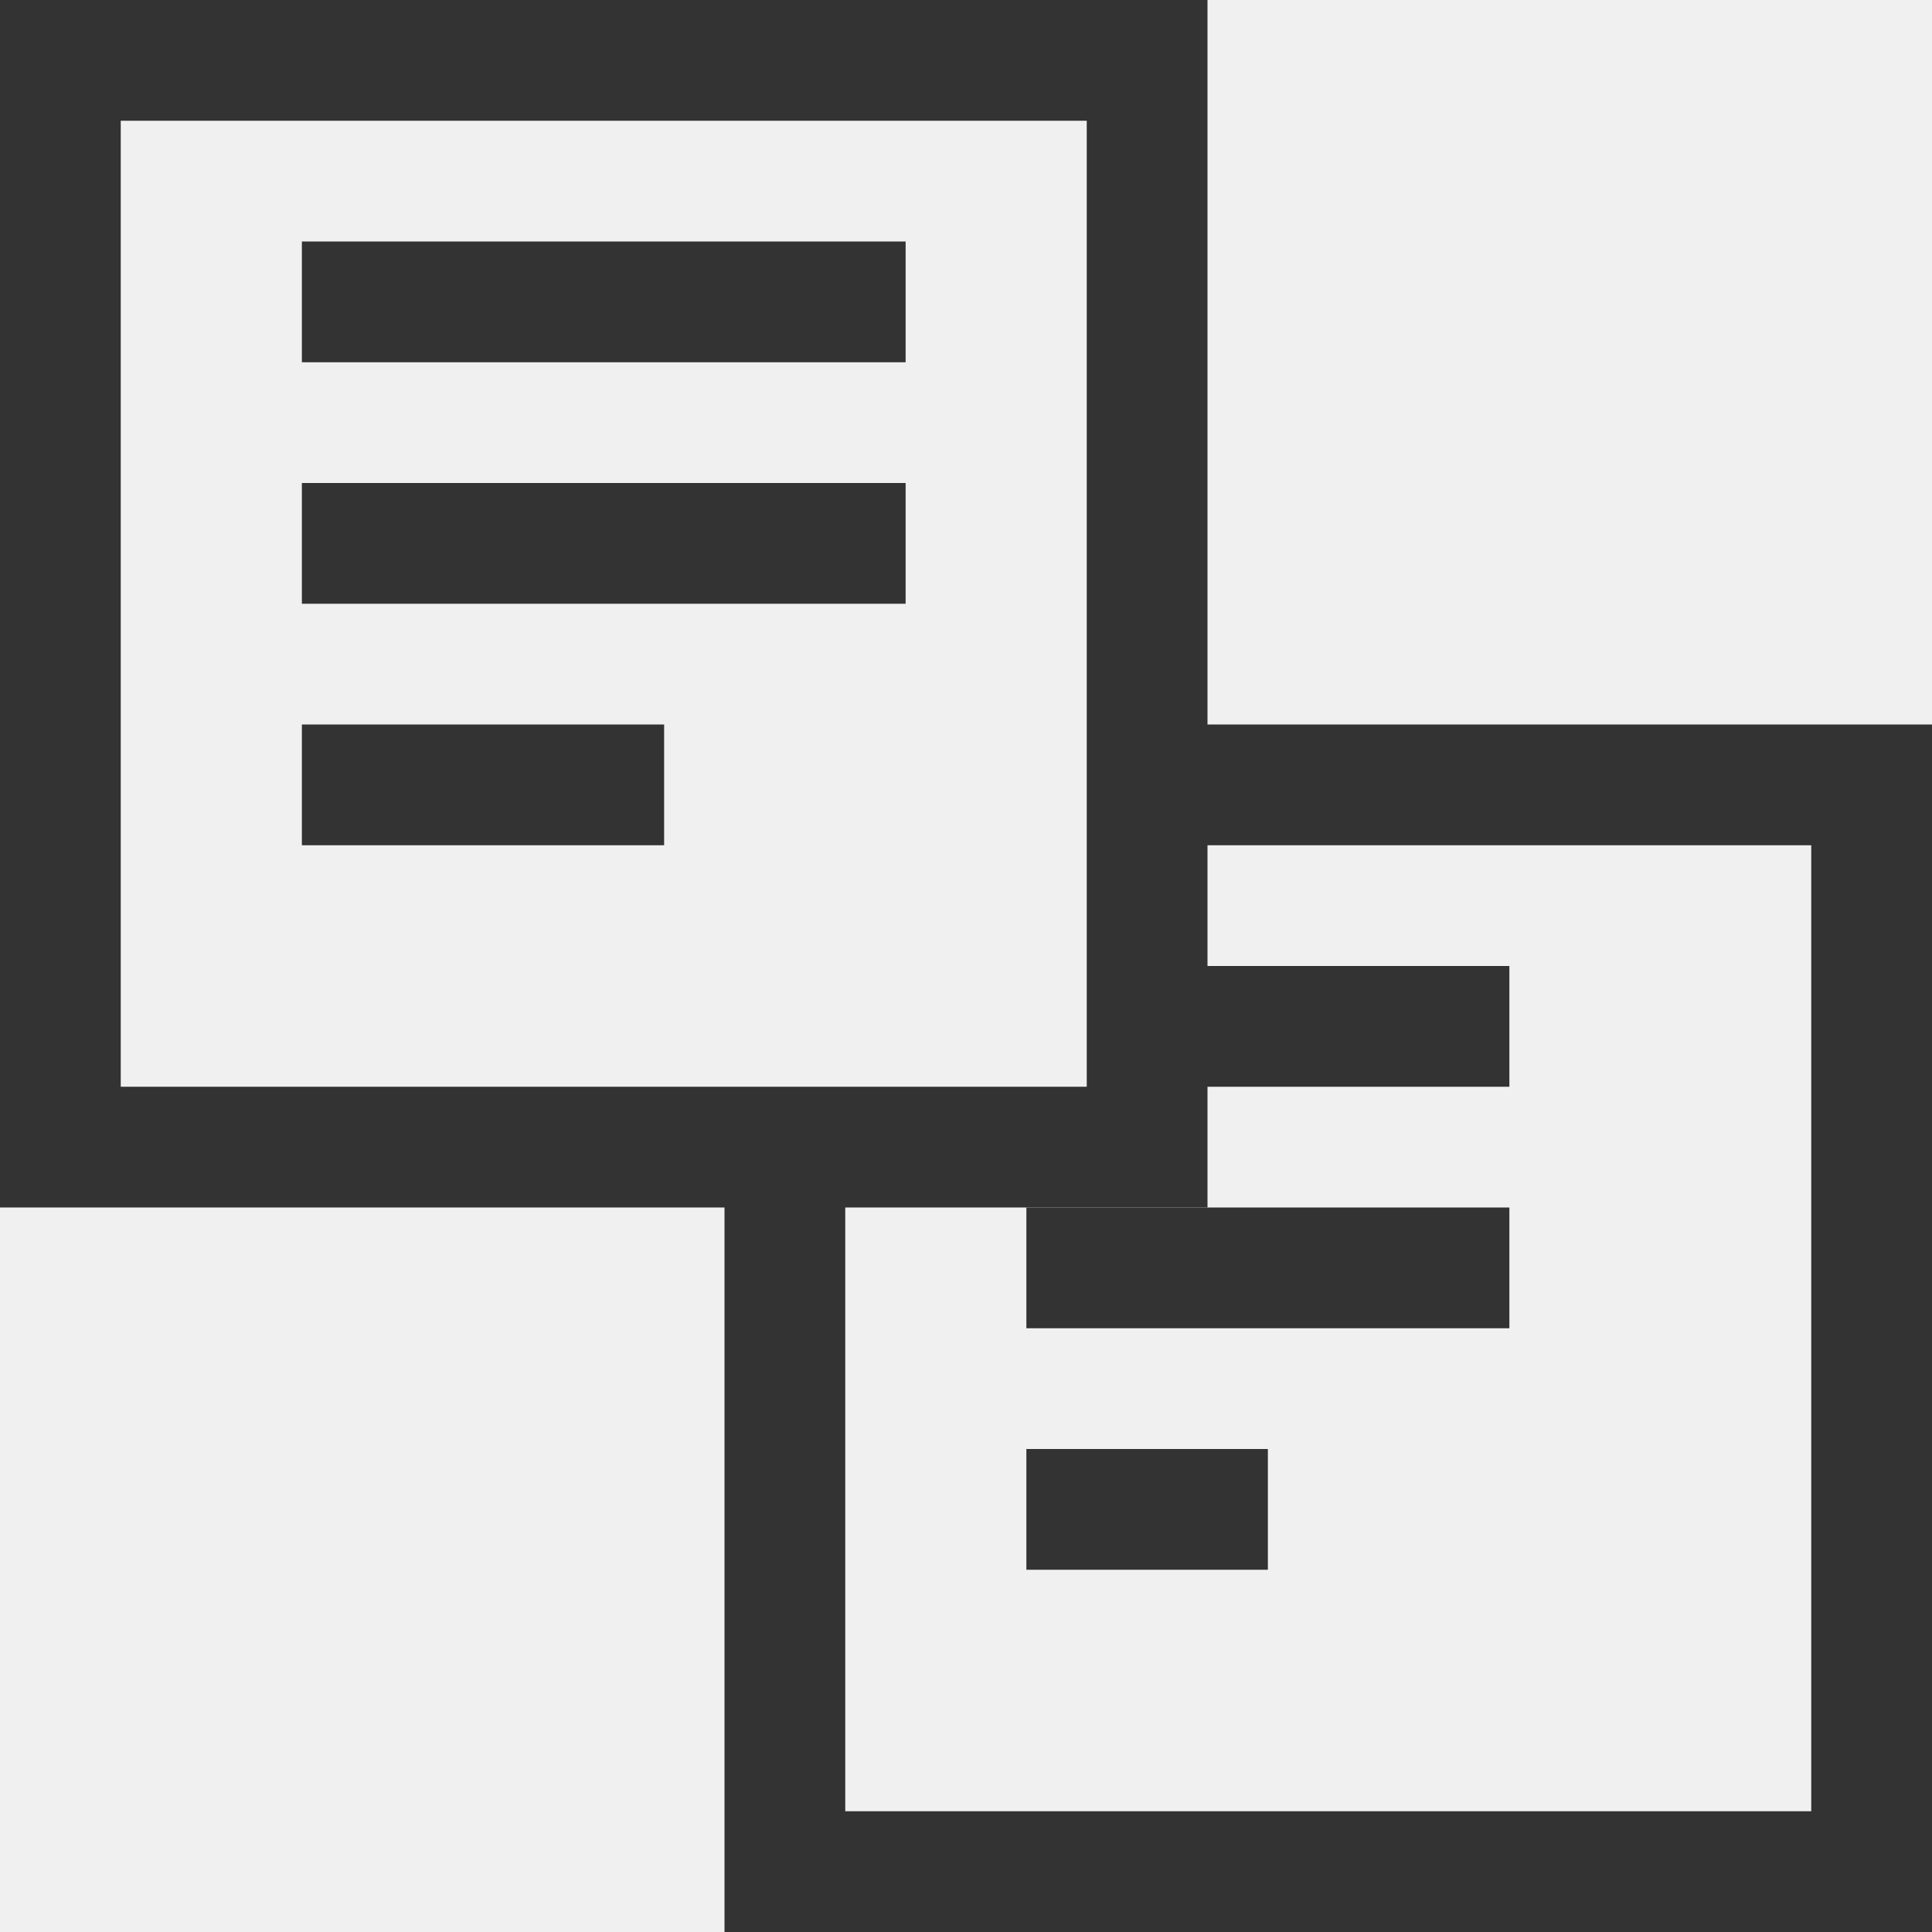
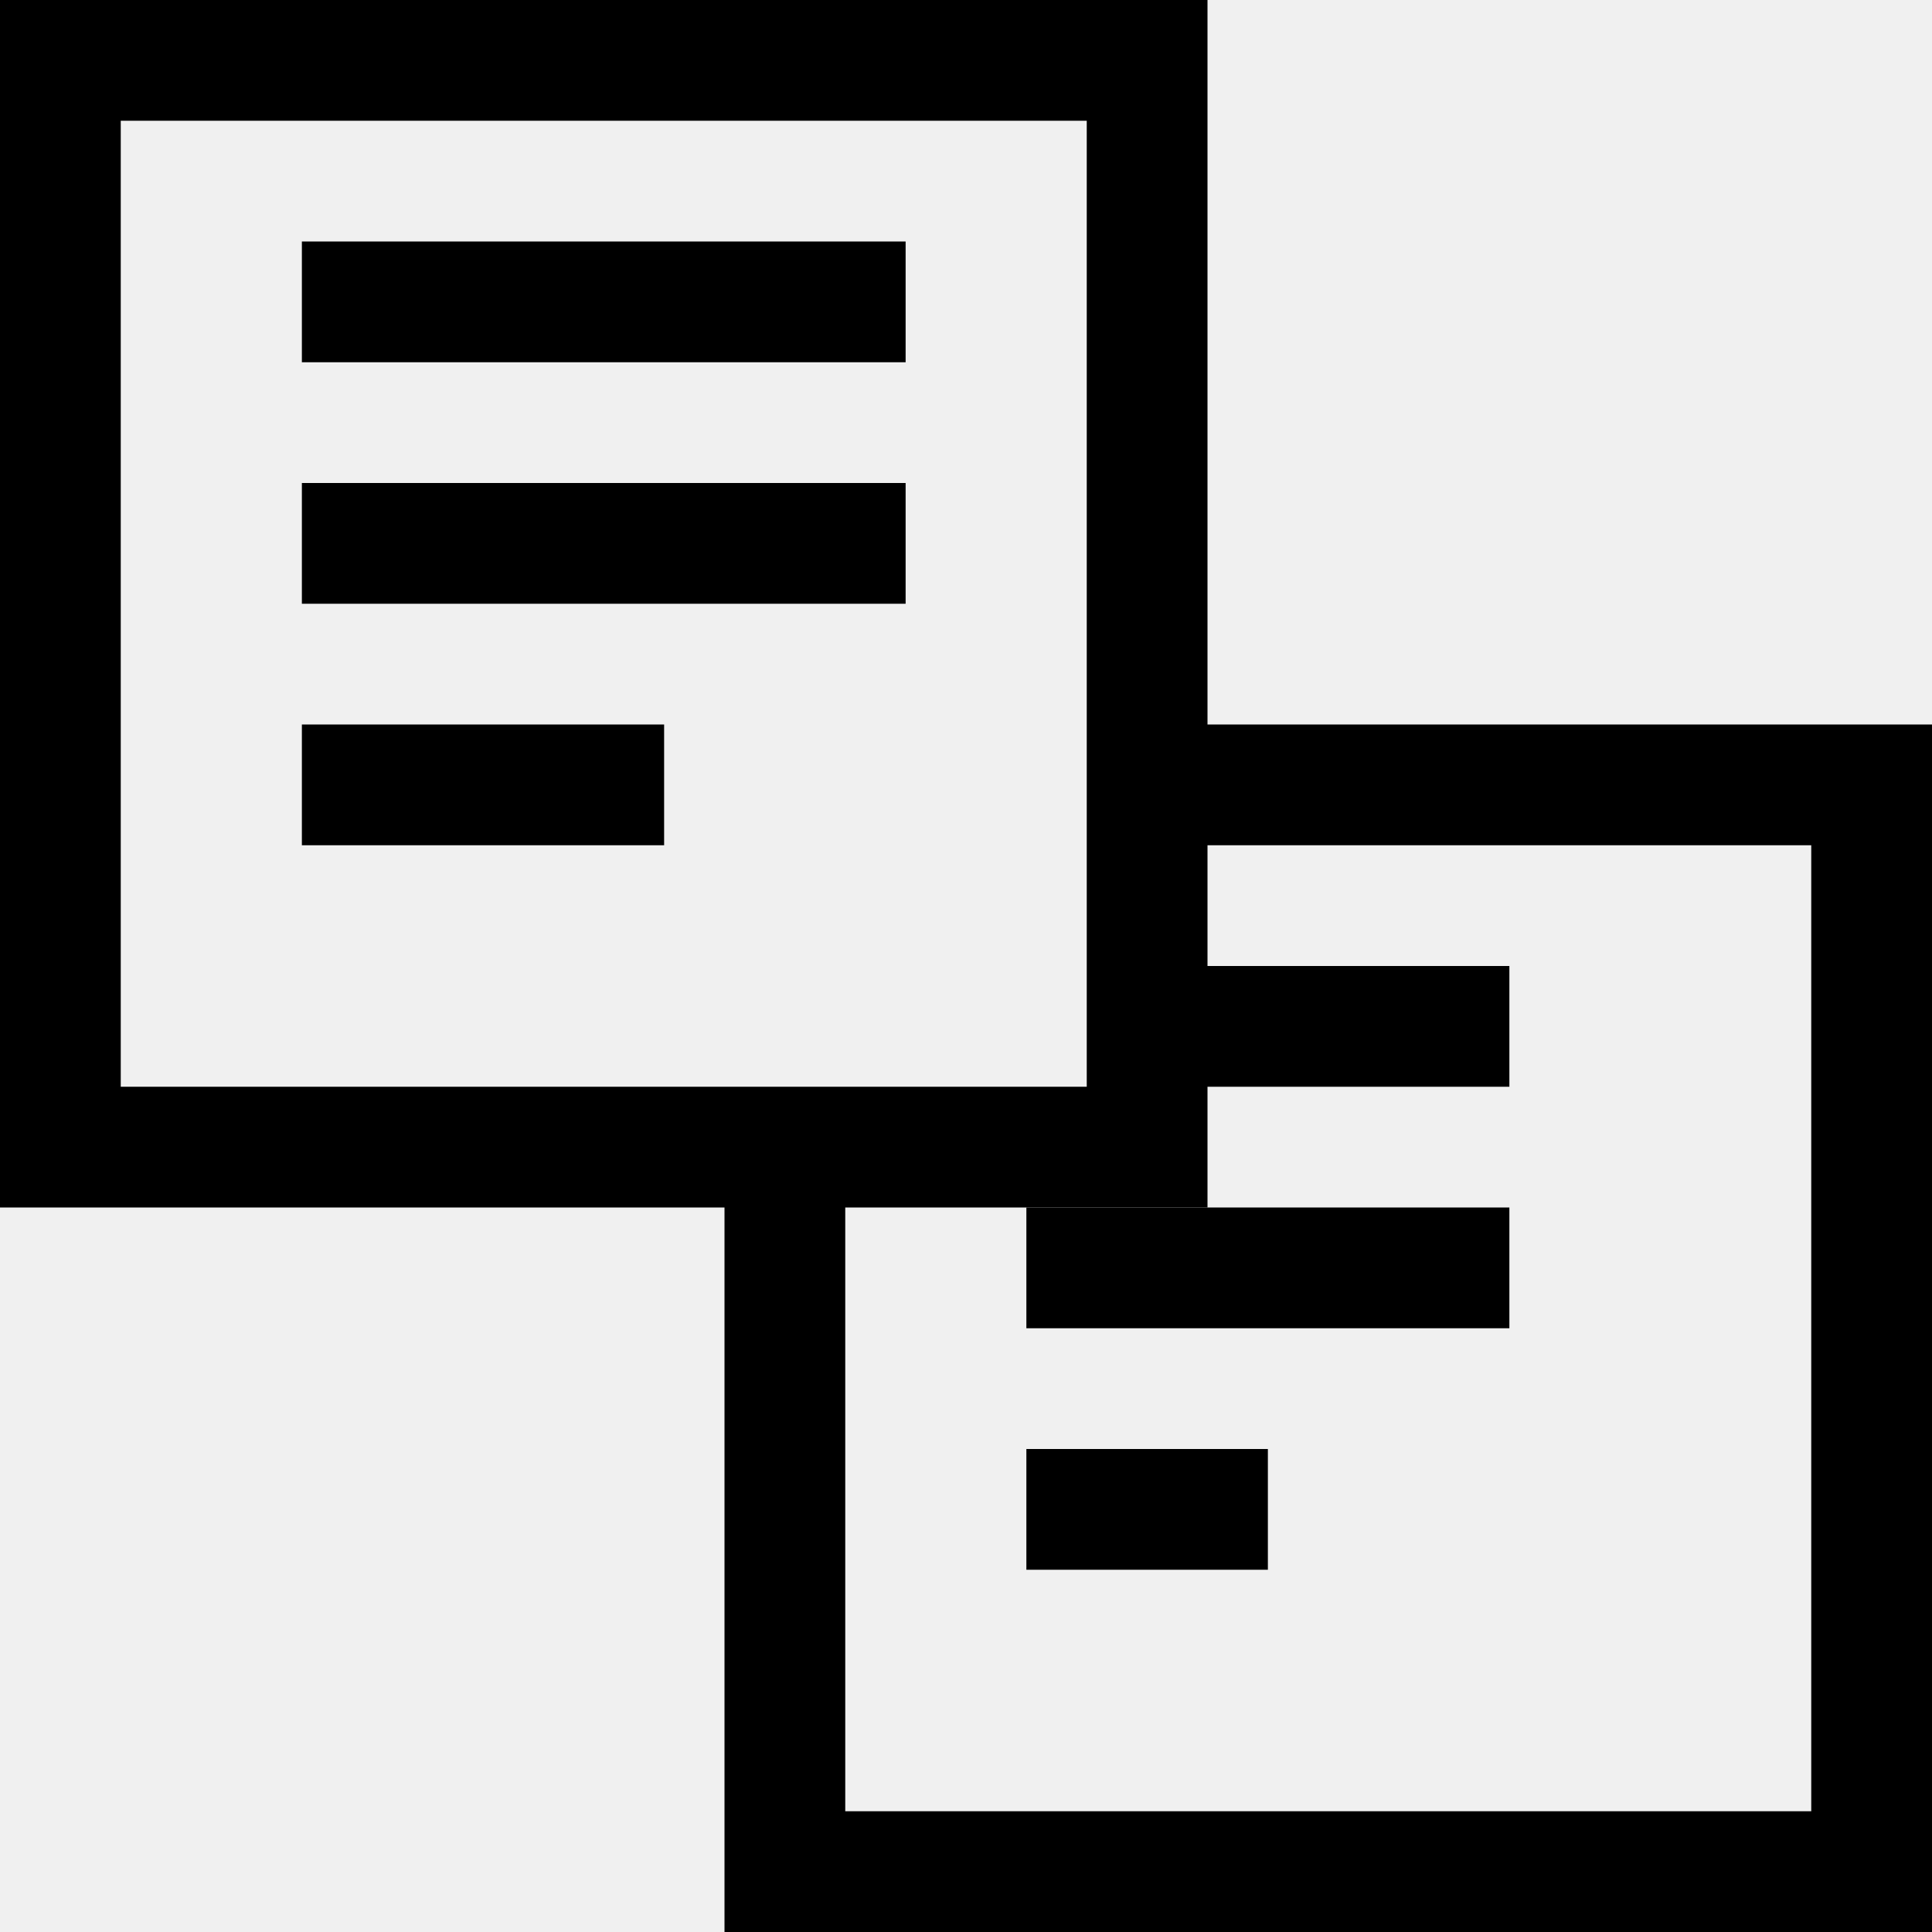
<svg xmlns="http://www.w3.org/2000/svg" version="1.1" width="16" height="16">
-   <defs>
-     <mask id="cut-front">
-       <rect width="100%" height="100%" fill="white" />
-       <rect width="9" height="9" x="0.5" y="0.5" fill="black" />
-     </mask>
-   </defs>
-   <rect style="fill:none;stroke:#333333;stroke-width:1;stroke-opacity:1" mask="url(#cut-front)" width="9" height="9" x="6.5" y="6.5" />
-   <line style="stroke:#333333;stroke-width:1;stroke-opacity:1" x1="9.5" y1="8.5" x2="12.5" y2="8.5" />
-   <line style="stroke:#333333;stroke-width:1;stroke-opacity:1" x1="8.5" y1="10.5" x2="12.5" y2="10.5" />
-   <line style="stroke:#333333;stroke-width:1;stroke-opacity:1" x1="8.5" y1="12.5" x2="10.5" y2="12.5" />
-   <rect style="fill:none;stroke:#333333;stroke-width:1;stroke-opacity:1" width="9" height="9" x="0.5" y="0.5" />
-   <line style="stroke:#333333;stroke-width:1;stroke-opacity:1" x1="2.5" y1="2.5" x2="7.5" y2="2.5" />
-   <line style="stroke:#333333;stroke-width:1;stroke-opacity:1" x1="2.5" y1="4.5" x2="7.5" y2="4.5" />
-   <line style="stroke:#333333;stroke-width:1;stroke-opacity:1" x1="2.5" y1="6.5" x2="5.5" y2="6.5" />
+   <path style="fill:none;stroke:#000000;stroke-width:1;stroke-opacity:1" d="M 9.5,6.5 15.5,6.5 15.5,15.5 6.5,15.5 6.5,9.5" />
+   <line style="stroke:#000000;stroke-width:1;stroke-opacity:1" x1="9.5" y1="8.5" x2="12.5" y2="8.5" />
+   <line style="stroke:#000000;stroke-width:1;stroke-opacity:1" x1="8.5" y1="10.5" x2="12.5" y2="10.5" />
+   <line style="stroke:#000000;stroke-width:1;stroke-opacity:1" x1="8.5" y1="12.5" x2="10.5" y2="12.5" />
+   <rect style="fill:none;stroke:#000000;stroke-width:1;stroke-opacity:1" width="9" height="9" x="0.5" y="0.5" />
+   <line style="stroke:#000000;stroke-width:1;stroke-opacity:1" x1="2.5" y1="2.5" x2="7.5" y2="2.5" />
+   <line style="stroke:#000000;stroke-width:1;stroke-opacity:1" x1="2.5" y1="4.5" x2="7.5" y2="4.5" />
+   <line style="stroke:#000000;stroke-width:1;stroke-opacity:1" x1="2.5" y1="6.5" x2="5.5" y2="6.5" />
</svg>
